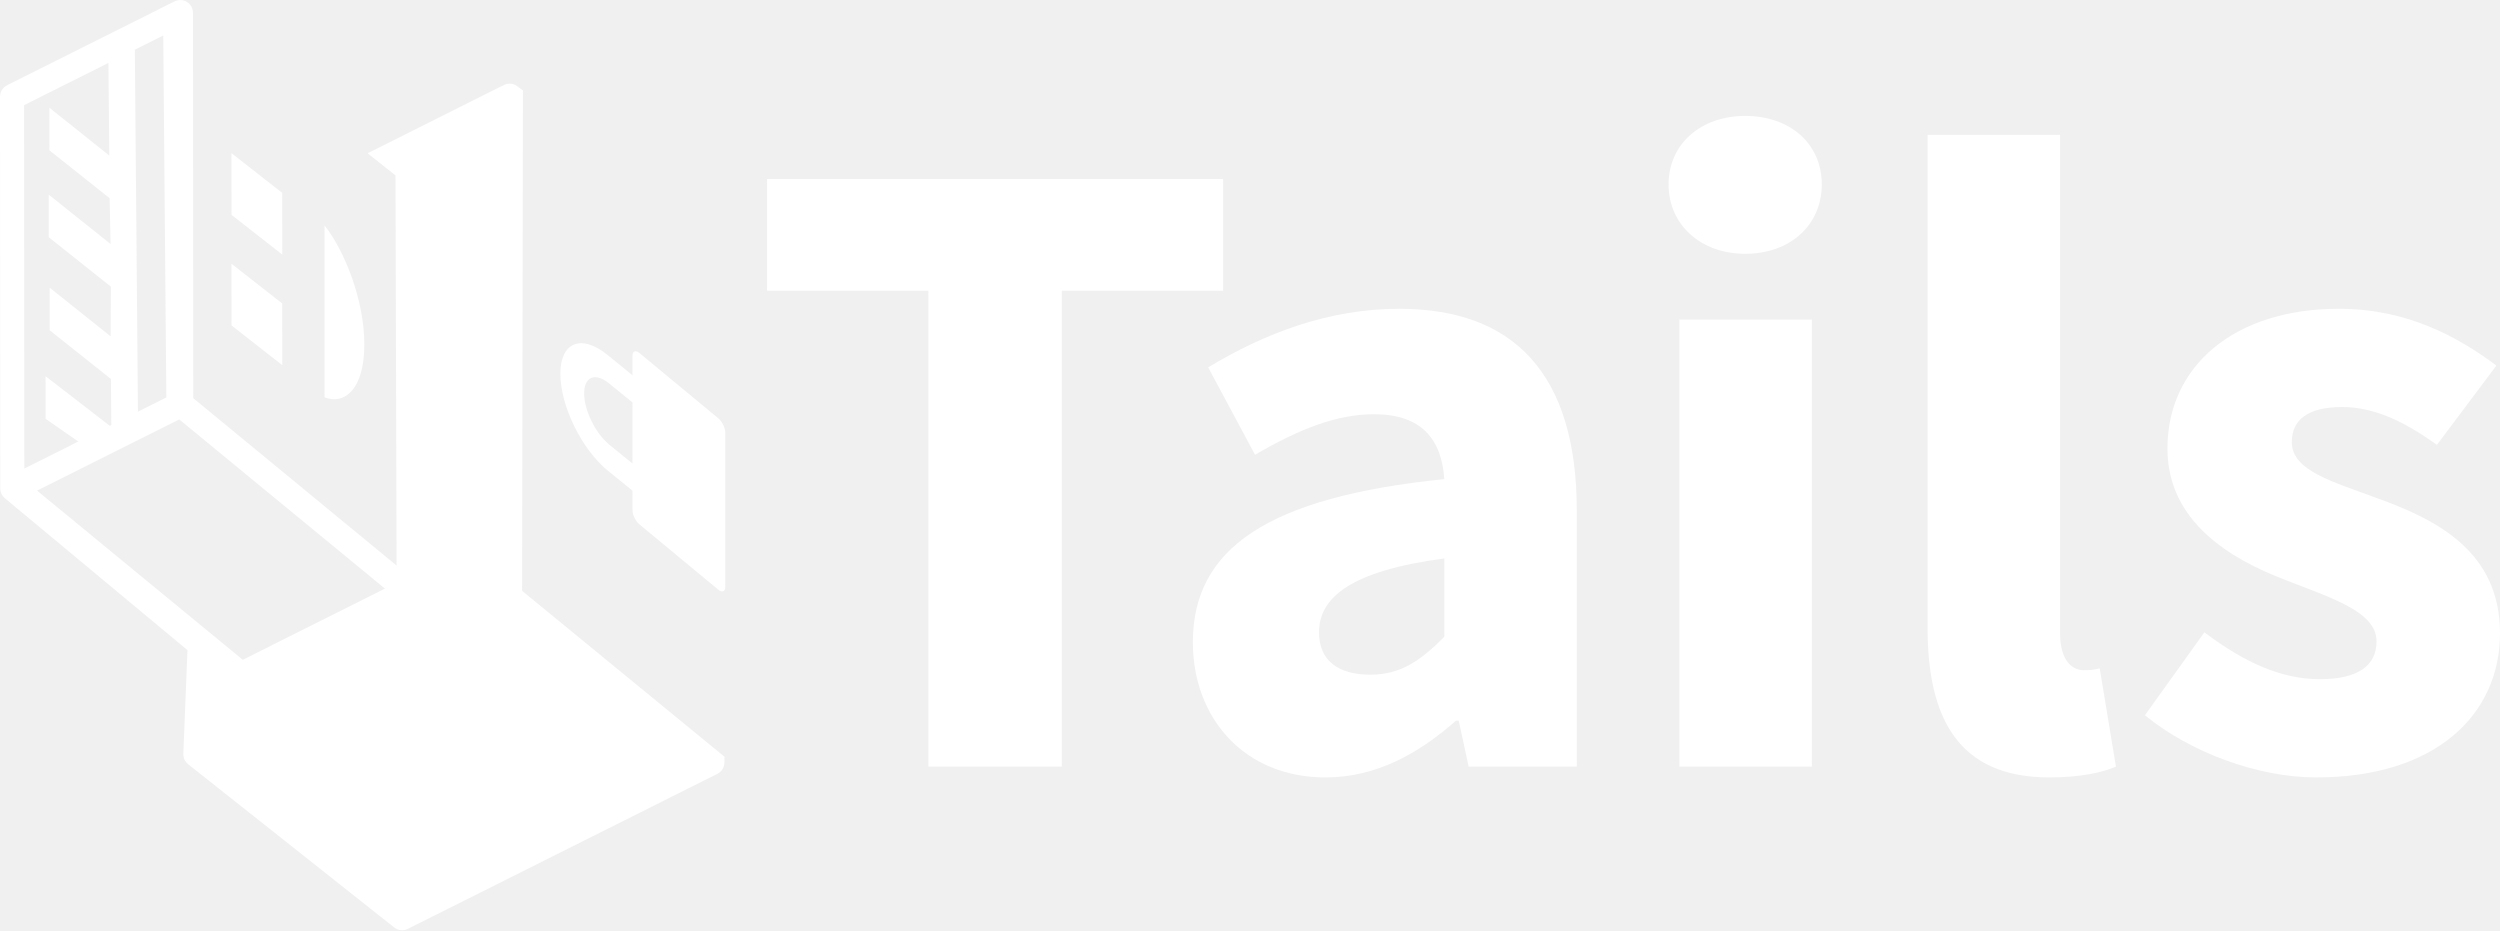
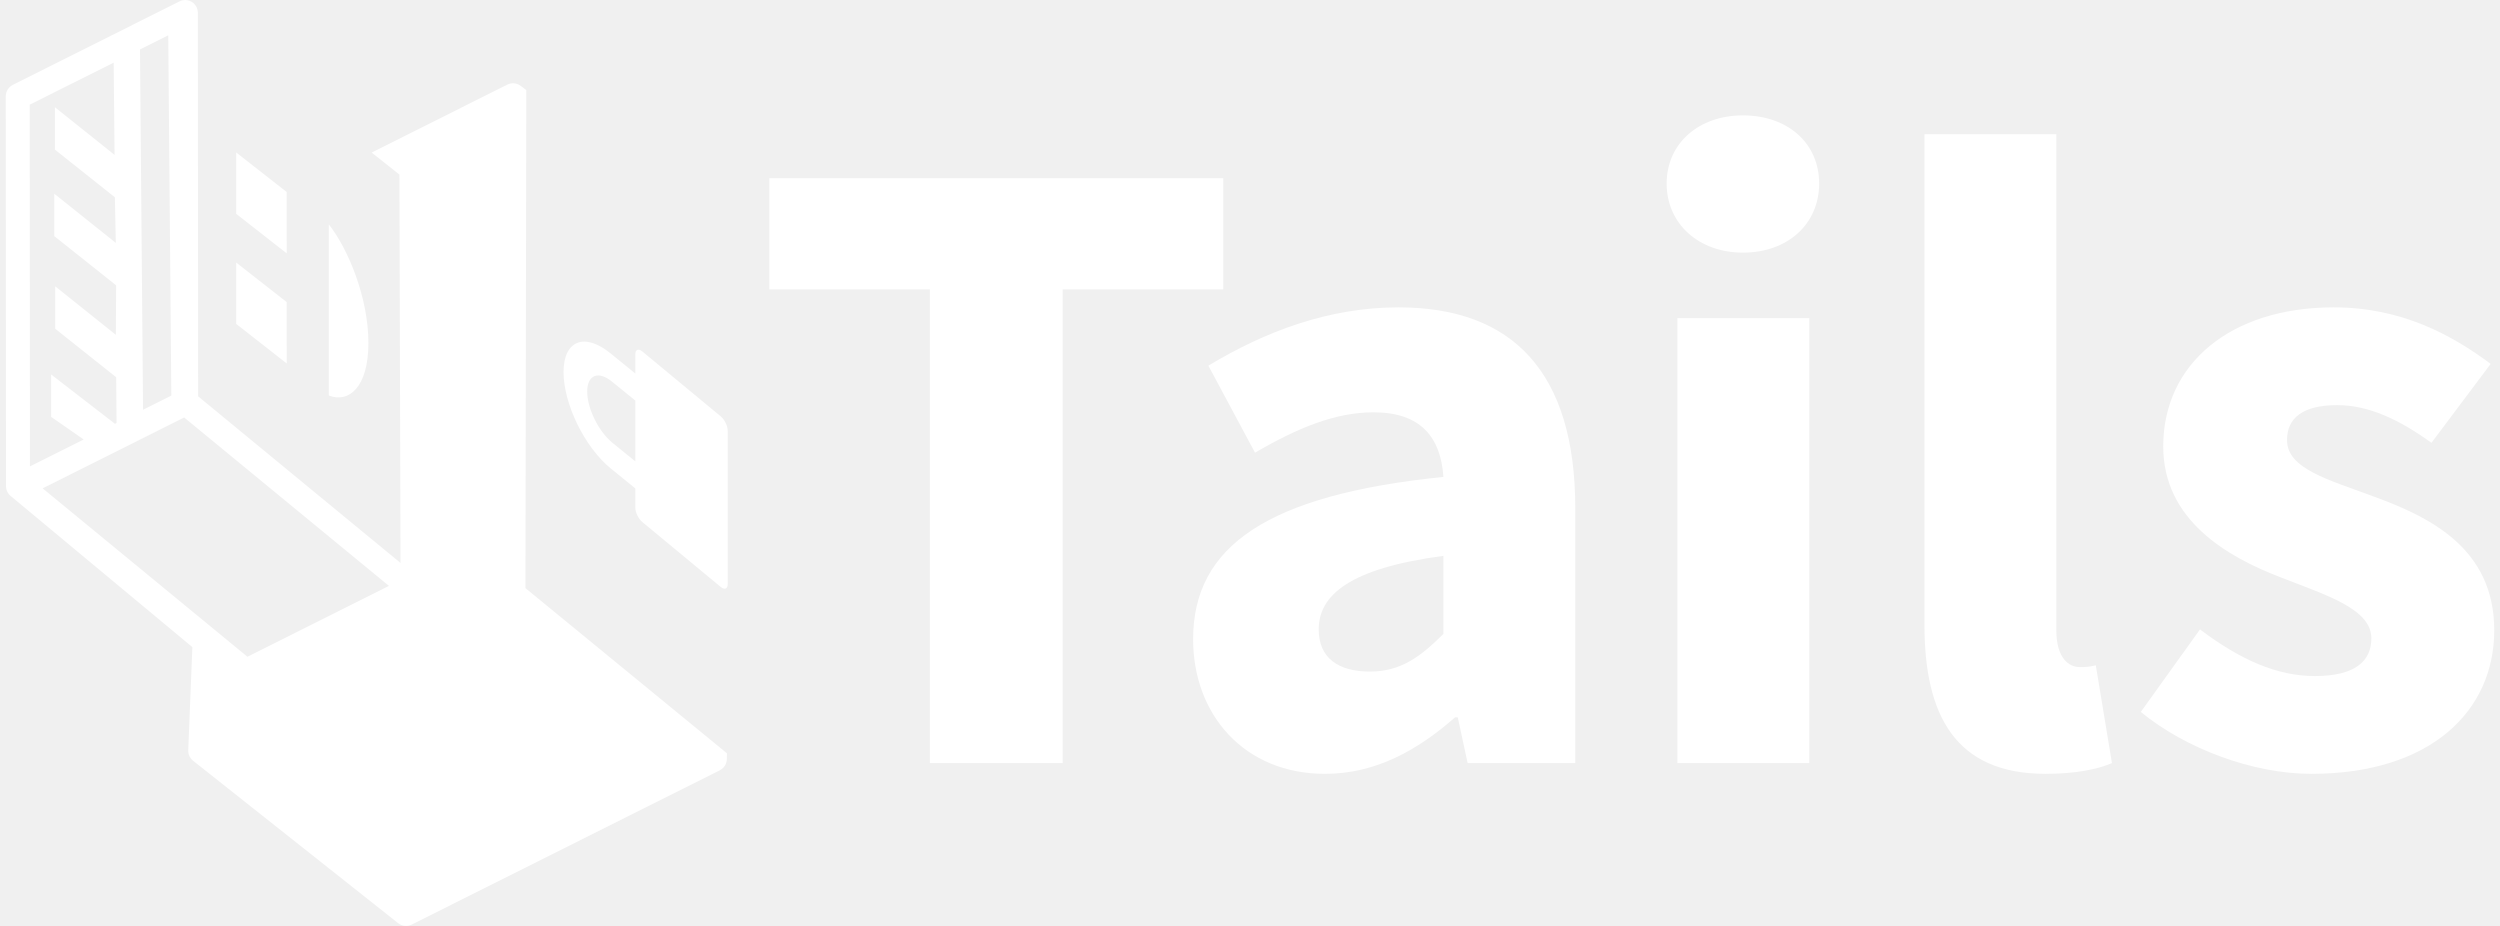
- <svg xmlns="http://www.w3.org/2000/svg" id="svg3375" height="100" width="268.757" version="1.1">
+ <svg xmlns="http://www.w3.org/2000/svg" id="svg3375" height="100" width="270" version="1.1">
  <defs id="defs3377" />
-   <g id="g4139" transform="scale(0.7929783)">
+   <g id="g4139" transform="matrix(0.7929783,0,0,0.7929783,0.6216134,2.8685798e-7)">
    <g transform="matrix(0.5400956,0,0,0.5400956,46.78689,61.78418)" id="text3064" style="font-style:normal;font-weight:normal;font-size:61.551px;line-height:125%;font-family:Sans;letter-spacing:0px;word-spacing:0px;fill:#ffffff;fill-opacity:1;stroke:none;enable-background:new">
      <path d="m 146.41,78.029 h 33.48 V -41.413 h 40.493 V -69.463 h -114.465 v 28.051 h 40.493 V 78.029" id="path5241" style="font-variant:normal;font-weight:bold;font-stretch:normal;font-size:226.215px;font-family:'Source Sans Pro';-inkscape-font-specification:'Source Sans Pro Bold';fill:#ffffff;fill-opacity:1" />
      <path d="m 212.79,46.811 c 0,19.002 12.894,33.932 33.254,33.932 12.668,0 23.3,-5.882 32.801,-14.252 h 0.679 l 2.488,11.537 h 27.146 V 13.784 c 0,-34.385 -15.835,-50.672 -44.564,-50.672 -17.645,0 -33.706,6.108 -47.958,14.704 l 11.763,21.943 C 239.257,-6.576 248.758,-10.421 258.26,-10.421 c 11.989,0 16.966,6.334 17.645,16.287 C 231.566,10.39 212.79,23.285 212.79,46.811 m 31.67,-2.488 c 0,-8.596 7.691,-15.383 31.444,-18.55 v 19.681 c -5.882,5.882 -10.858,9.501 -18.55,9.501 -7.918,0 -12.894,-3.393 -12.894,-10.632" id="path5243" style="font-variant:normal;font-weight:bold;font-stretch:normal;font-size:226.215px;font-family:'Source Sans Pro';-inkscape-font-specification:'Source Sans Pro Bold';fill:#ffffff;fill-opacity:1" />
      <path d="m 351.427,-50.688 c 11.311,0 19.228,-7.239 19.228,-17.419 0,-10.18 -7.918,-17.192 -19.228,-17.192 -11.085,0 -19.228,7.013 -19.228,17.192 0,10.18 8.144,17.419 19.228,17.419 M 334.913,78.029 h 33.254 V -34.174 H 334.913 V 78.029" id="path5245" style="font-variant:normal;font-weight:bold;font-stretch:normal;font-size:226.215px;font-family:'Source Sans Pro';-inkscape-font-specification:'Source Sans Pro Bold';fill:#ffffff;fill-opacity:1" />
      <path d="m 397.211,43.192 c 0,22.622 7.691,37.552 30.539,37.552 7.465,0 13.12,-1.131 16.74,-2.715 l -4.072,-24.657 c -1.81,0.452 -2.715,0.452 -4.072,0.452 -2.715,0 -5.882,-2.262 -5.882,-9.275 V -80.548 H 397.211 V 43.192" id="path5247" style="font-variant:normal;font-weight:bold;font-stretch:normal;font-size:226.215px;font-family:'Source Sans Pro';-inkscape-font-specification:'Source Sans Pro Bold';fill:#ffffff;fill-opacity:1" />
      <path d="m 451.764,65.135 c 11.311,9.275 28.277,15.609 42.981,15.609 30.087,0 46.148,-15.835 46.148,-36.194 0,-20.586 -16.061,-28.503 -30.313,-33.706 -11.537,-4.298 -21.943,-7.013 -21.943,-14.252 0,-5.655 4.072,-8.822 12.668,-8.822 7.918,0 15.609,3.619 23.753,9.501 l 14.93,-19.907 c -9.727,-7.239 -22.395,-14.252 -39.588,-14.252 -26.015,0 -42.981,14.252 -42.981,35.063 0,18.55 16.061,27.824 29.634,33.027 11.537,4.524 22.848,7.918 22.848,15.383 0,5.882 -4.298,9.501 -14.252,9.501 -9.501,0 -18.776,-4.072 -28.956,-11.763 l -14.93,20.812" id="path5249" style="font-variant:normal;font-weight:bold;font-stretch:normal;font-size:226.215px;font-family:'Source Sans Pro';-inkscape-font-specification:'Source Sans Pro Bold';fill:#ffffff;fill-opacity:1" />
    </g>
    <g transform="matrix(1.255091,0,0,1.255091,-12.55091,-12.55091)" id="g5374" style="fill:#ffffff;fill-opacity:1">
      <path d="m 88.342,56.73 v 16.663 c 0,0.51 -0.341,0.644 -0.761,0.297 L 79.077,66.649 C 78.658,66.302 78.317,65.609 78.317,65.099 v -2.098 l -2.658,-2.161 c -2.85,-2.317 -5.132,-7.022 -5.132,-10.465 0,-3.442 2.298,-4.339 5.132,-2.003 l 2.658,2.161 v -2.098 c 0,-0.51 0.341,-0.644 0.76,-0.297 l 8.504,7.04 c 0.421,0.346 0.761,1.041 0.761,1.551 z M 75.811,51.432 c -1.5,-1.237 -2.716,-0.762 -2.716,1.06 0,1.822 1.216,4.302 2.716,5.539 l 2.506,2.036 V 53.468 L 75.811,51.432 Z" id="path5189-4" style="fill:#ffffff;fill-opacity:1" />
      <g transform="matrix(0.4641031,0.9267926,-0.9267926,0.4641031,77.25838,-14.89278)" id="g3500" style="fill:#ffffff;fill-opacity:1">
        <path d="M 97.976,37.8 C 97.972,37.779 97.968,37.758 97.963,37.737 97.947,37.669 97.927,37.602 97.901,37.538 97.898,37.53 97.896,37.522 97.893,37.515 97.863,37.446 97.826,37.38 97.786,37.317 97.775,37.299 97.762,37.283 97.75,37.266 97.715,37.216 97.676,37.169 97.634,37.125 97.623,37.113 97.613,37.101 97.601,37.089 97.548,37.037 97.49,36.989 97.428,36.946 97.413,36.935 97.396,36.927 97.38,36.917 97.349,36.898 97.32,36.877 97.288,36.86 L 96.743,36.576 71.837,47.696 25.252,24.269 l -0.666,0.33 c -0.006,0.003 -0.01,0.007 -0.016,0.01 -0.047,0.024 -0.09,0.055 -0.134,0.084 -0.029,0.019 -0.06,0.036 -0.087,0.057 -0.034,0.027 -0.063,0.059 -0.094,0.09 -0.031,0.03 -0.065,0.059 -0.093,0.092 -0.022,0.026 -0.039,0.056 -0.06,0.084 -0.031,0.043 -0.063,0.086 -0.088,0.132 -0.003,0.005 -0.007,0.01 -0.01,0.015 -0.015,0.028 -0.022,0.057 -0.035,0.085 -0.02,0.046 -0.041,0.09 -0.056,0.138 -0.013,0.041 -0.02,0.082 -0.029,0.123 -0.009,0.043 -0.019,0.085 -0.024,0.128 -0.005,0.043 -0.004,0.085 -0.005,0.127 -0.001,0.044 -0.003,0.087 0.001,0.13 0.002,0.023 0.005,0.046 0.009,0.069 -0.006,0.051 -0.015,0.1 -0.015,0.152 L 23.854,41.674 27.217,40.107 63.622,58.211 38.538,69.347 l -18.939,-9.469 L 2.609,51.385 c -0.012,-0.006 -0.025,-0.009 -0.038,-0.014 -0.042,-0.02 -0.086,-0.035 -0.131,-0.05 -0.04,-0.014 -0.08,-0.028 -0.121,-0.038 -0.038,-0.009 -0.078,-0.014 -0.117,-0.019 -0.049,-0.007 -0.098,-0.014 -0.148,-0.015 -0.013,0 -0.024,-0.004 -0.037,-0.004 -0.025,0 -0.049,0.006 -0.074,0.007 -0.05,0.004 -0.099,0.007 -0.148,0.016 -0.04,0.007 -0.079,0.017 -0.118,0.027 -0.043,0.011 -0.085,0.024 -0.127,0.039 -0.039,0.015 -0.077,0.032 -0.114,0.051 -0.039,0.019 -0.077,0.039 -0.115,0.062 -0.035,0.022 -0.068,0.045 -0.1,0.07 -0.035,0.027 -0.07,0.054 -0.103,0.085 -0.031,0.029 -0.059,0.059 -0.087,0.09 -0.028,0.032 -0.056,0.064 -0.082,0.099 -0.028,0.038 -0.052,0.079 -0.076,0.12 -0.013,0.023 -0.03,0.042 -0.042,0.066 -0.006,0.012 -0.008,0.025 -0.014,0.037 -0.02,0.043 -0.036,0.089 -0.051,0.135 -0.013,0.039 -0.027,0.078 -0.036,0.117 -0.009,0.04 -0.014,0.081 -0.02,0.122 -0.007,0.048 -0.013,0.095 -0.014,0.142 0.001,0.014 -0.003,0.026 -0.003,0.039 v 19.531 c 0,0.026 0.006,0.051 0.008,0.077 0.003,0.048 0.006,0.096 0.014,0.143 0.007,0.042 0.017,0.082 0.028,0.122 0.011,0.042 0.023,0.083 0.038,0.123 0.015,0.04 0.033,0.079 0.052,0.117 0.019,0.038 0.038,0.076 0.061,0.112 0.022,0.035 0.046,0.069 0.071,0.102 0.027,0.035 0.054,0.069 0.084,0.102 0.028,0.031 0.059,0.059 0.09,0.087 0.032,0.029 0.064,0.056 0.1,0.082 0.038,0.027 0.077,0.051 0.118,0.075 0.023,0.014 0.043,0.031 0.068,0.043 L 37.946,91.543 c 0.007,0.004 0.015,0.004 0.022,0.008 0.017,0.008 0.032,0.017 0.049,0.025 0.01,0.004 0.02,0.007 0.03,0.011 0.056,0.022 0.113,0.041 0.171,0.055 0.012,0.003 0.024,0.006 0.036,0.009 0.016,0.003 0.032,0.005 0.048,0.008 0.077,0.014 0.154,0.024 0.232,0.024 0.001,0 0.002,0 0.003,0 h 0.001 10e-4 c 10e-4,0 0.002,0 0.003,0 0.078,0 0.156,-0.01 0.232,-0.024 0.016,-0.003 0.032,-0.005 0.048,-0.008 0.012,-0.003 0.024,-0.006 0.036,-0.009 0.058,-0.014 0.115,-0.033 0.17,-0.055 0.01,-0.004 0.021,-0.007 0.031,-0.011 0.017,-0.007 0.032,-0.017 0.049,-0.024 0.007,-0.003 0.015,-0.004 0.022,-0.008 L 61.746,81.642 l 9.462,5.221 c 0.018,0.01 0.037,0.017 0.056,0.026 0.019,0.01 0.038,0.02 0.058,0.029 0.008,0.003 0.016,0.007 0.024,0.01 0.031,0.013 0.063,0.023 0.095,0.033 0.019,0.006 0.038,0.013 0.058,0.019 0.021,0.006 0.043,0.011 0.064,0.015 0.015,0.003 0.029,0.006 0.044,0.008 0.007,0.001 0.015,0.003 0.022,0.004 0.014,0.002 0.028,0.006 0.042,0.008 0.059,0.008 0.117,0.013 0.176,0.013 h 0.001 0.001 c 10e-4,0 0.002,0 0.003,0 0.078,0 0.155,-0.01 0.232,-0.024 0.013,-0.002 0.026,-0.003 0.039,-0.006 0.01,-0.002 0.019,-0.006 0.029,-0.008 0.07,-0.017 0.14,-0.037 0.207,-0.065 0.007,-0.003 0.014,-0.007 0.021,-0.01 0.004,-0.002 0.008,-0.004 0.012,-0.006 0.006,-0.003 0.012,-0.003 0.018,-0.006 L 97.238,75.317 C 97.703,75.098 98,74.631 98,74.117 V 38.034 C 98,38.028 97.998,38.023 97.998,38.017 97.997,37.943 97.989,37.871 97.976,37.8 Z m -60.762,40.617 -7.614,3.666 3.972,1.986 3.641,-1.986 v 6.29 L 3.341,71.438 v -9.829 l 8.678,4.241 -7.257,3.35 3.972,1.986 7.269,-3.378 4.313,2.051 -7.487,3.456 3.972,1.986 7.503,-3.482 4.621,2.344 -7.381,3.407 3.972,1.986 7.395,-3.434 4.303,2.111 z M 65.228,76.939 39.862,88.216 v -16.57 L 65.228,60.37 Z M 3.341,58.528 v -3.31 L 37.214,71.821 v 3.31 z" id="path3502" style="fill:#ffffff;fill-opacity:1" />
      </g>
-       <polygon points="39.076,59.22 33.117,56.241 39.407,53.262 45.366,56.241 " transform="rotate(63.4,48.43115,48.89259)" id="polygon3506" style="fill:#ffffff;fill-opacity:1" />
-       <polygon points="35.103,50.613 28.814,53.593 22.855,50.613 29.145,47.634 " transform="rotate(63.4,48.41479,48.4134)" id="polygon3508" style="fill:#ffffff;fill-opacity:1" />
+       <polygon points="33.117,56.241 39.407,53.262 45.366,56.241 39.076,59.22 " transform="rotate(63.4,48.43115,48.89259)" id="polygon3506" style="fill:#ffffff;fill-opacity:1" />
+       <polygon points="28.814,53.593 22.855,50.613 29.145,47.634 35.103,50.613 " transform="rotate(63.4,48.41479,48.4134)" id="polygon3508" style="fill:#ffffff;fill-opacity:1" />
      <g transform="matrix(0,-0.2492475,0.1954769,0.1611418,71.00598,62.19297)" id="Captions" style="fill:#ffffff;fill-opacity:1" />
      <g transform="translate(122.1099,-55.11117)" id="Captions-7" style="fill:#ffffff;fill-opacity:1" />
      <path d="m 45.058,34.348 c 2.124,2.704 4.295,7.985 4.295,12.866 0,4.878 -2.171,6.542 -4.295,5.704 0,-1.998 0,-16.795 0,-18.57 z" id="path4818-2-4-3" style="fill:#ffffff;fill-opacity:1" />
      <g transform="translate(74.9363,109.7222)" id="Your_Icon" style="fill:#ffffff;fill-opacity:1" />
    </g>
  </g>
</svg>
